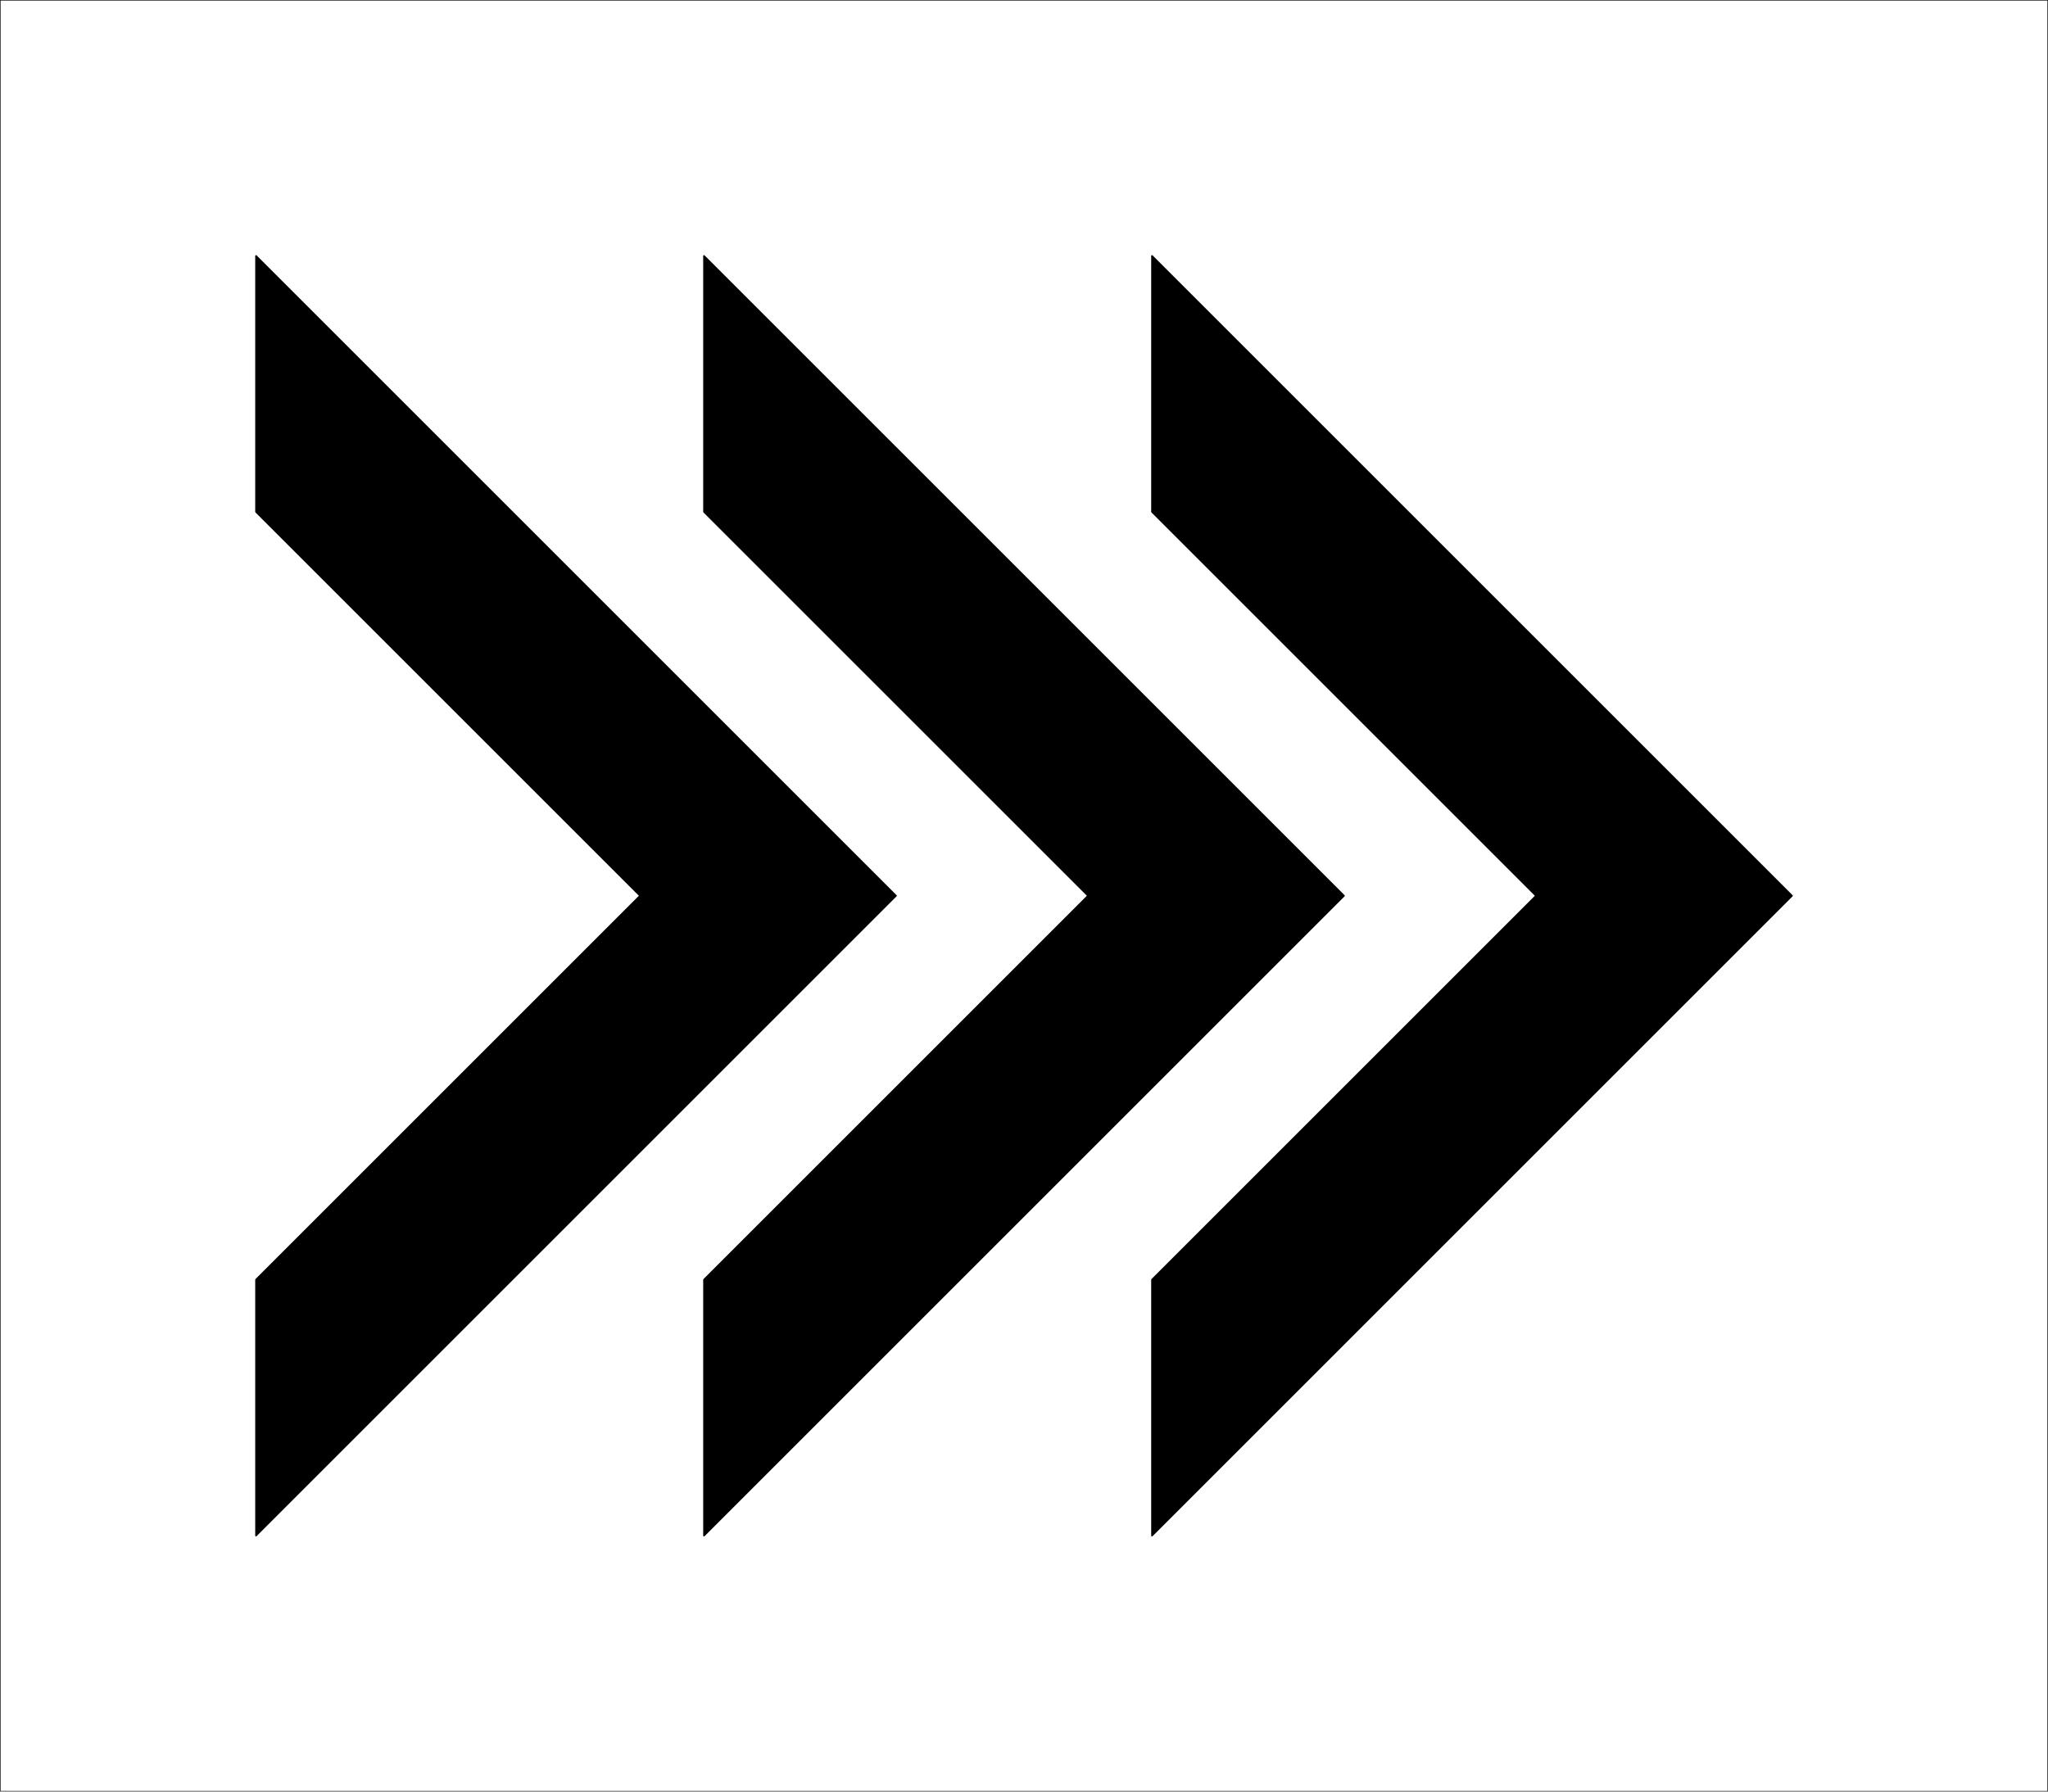
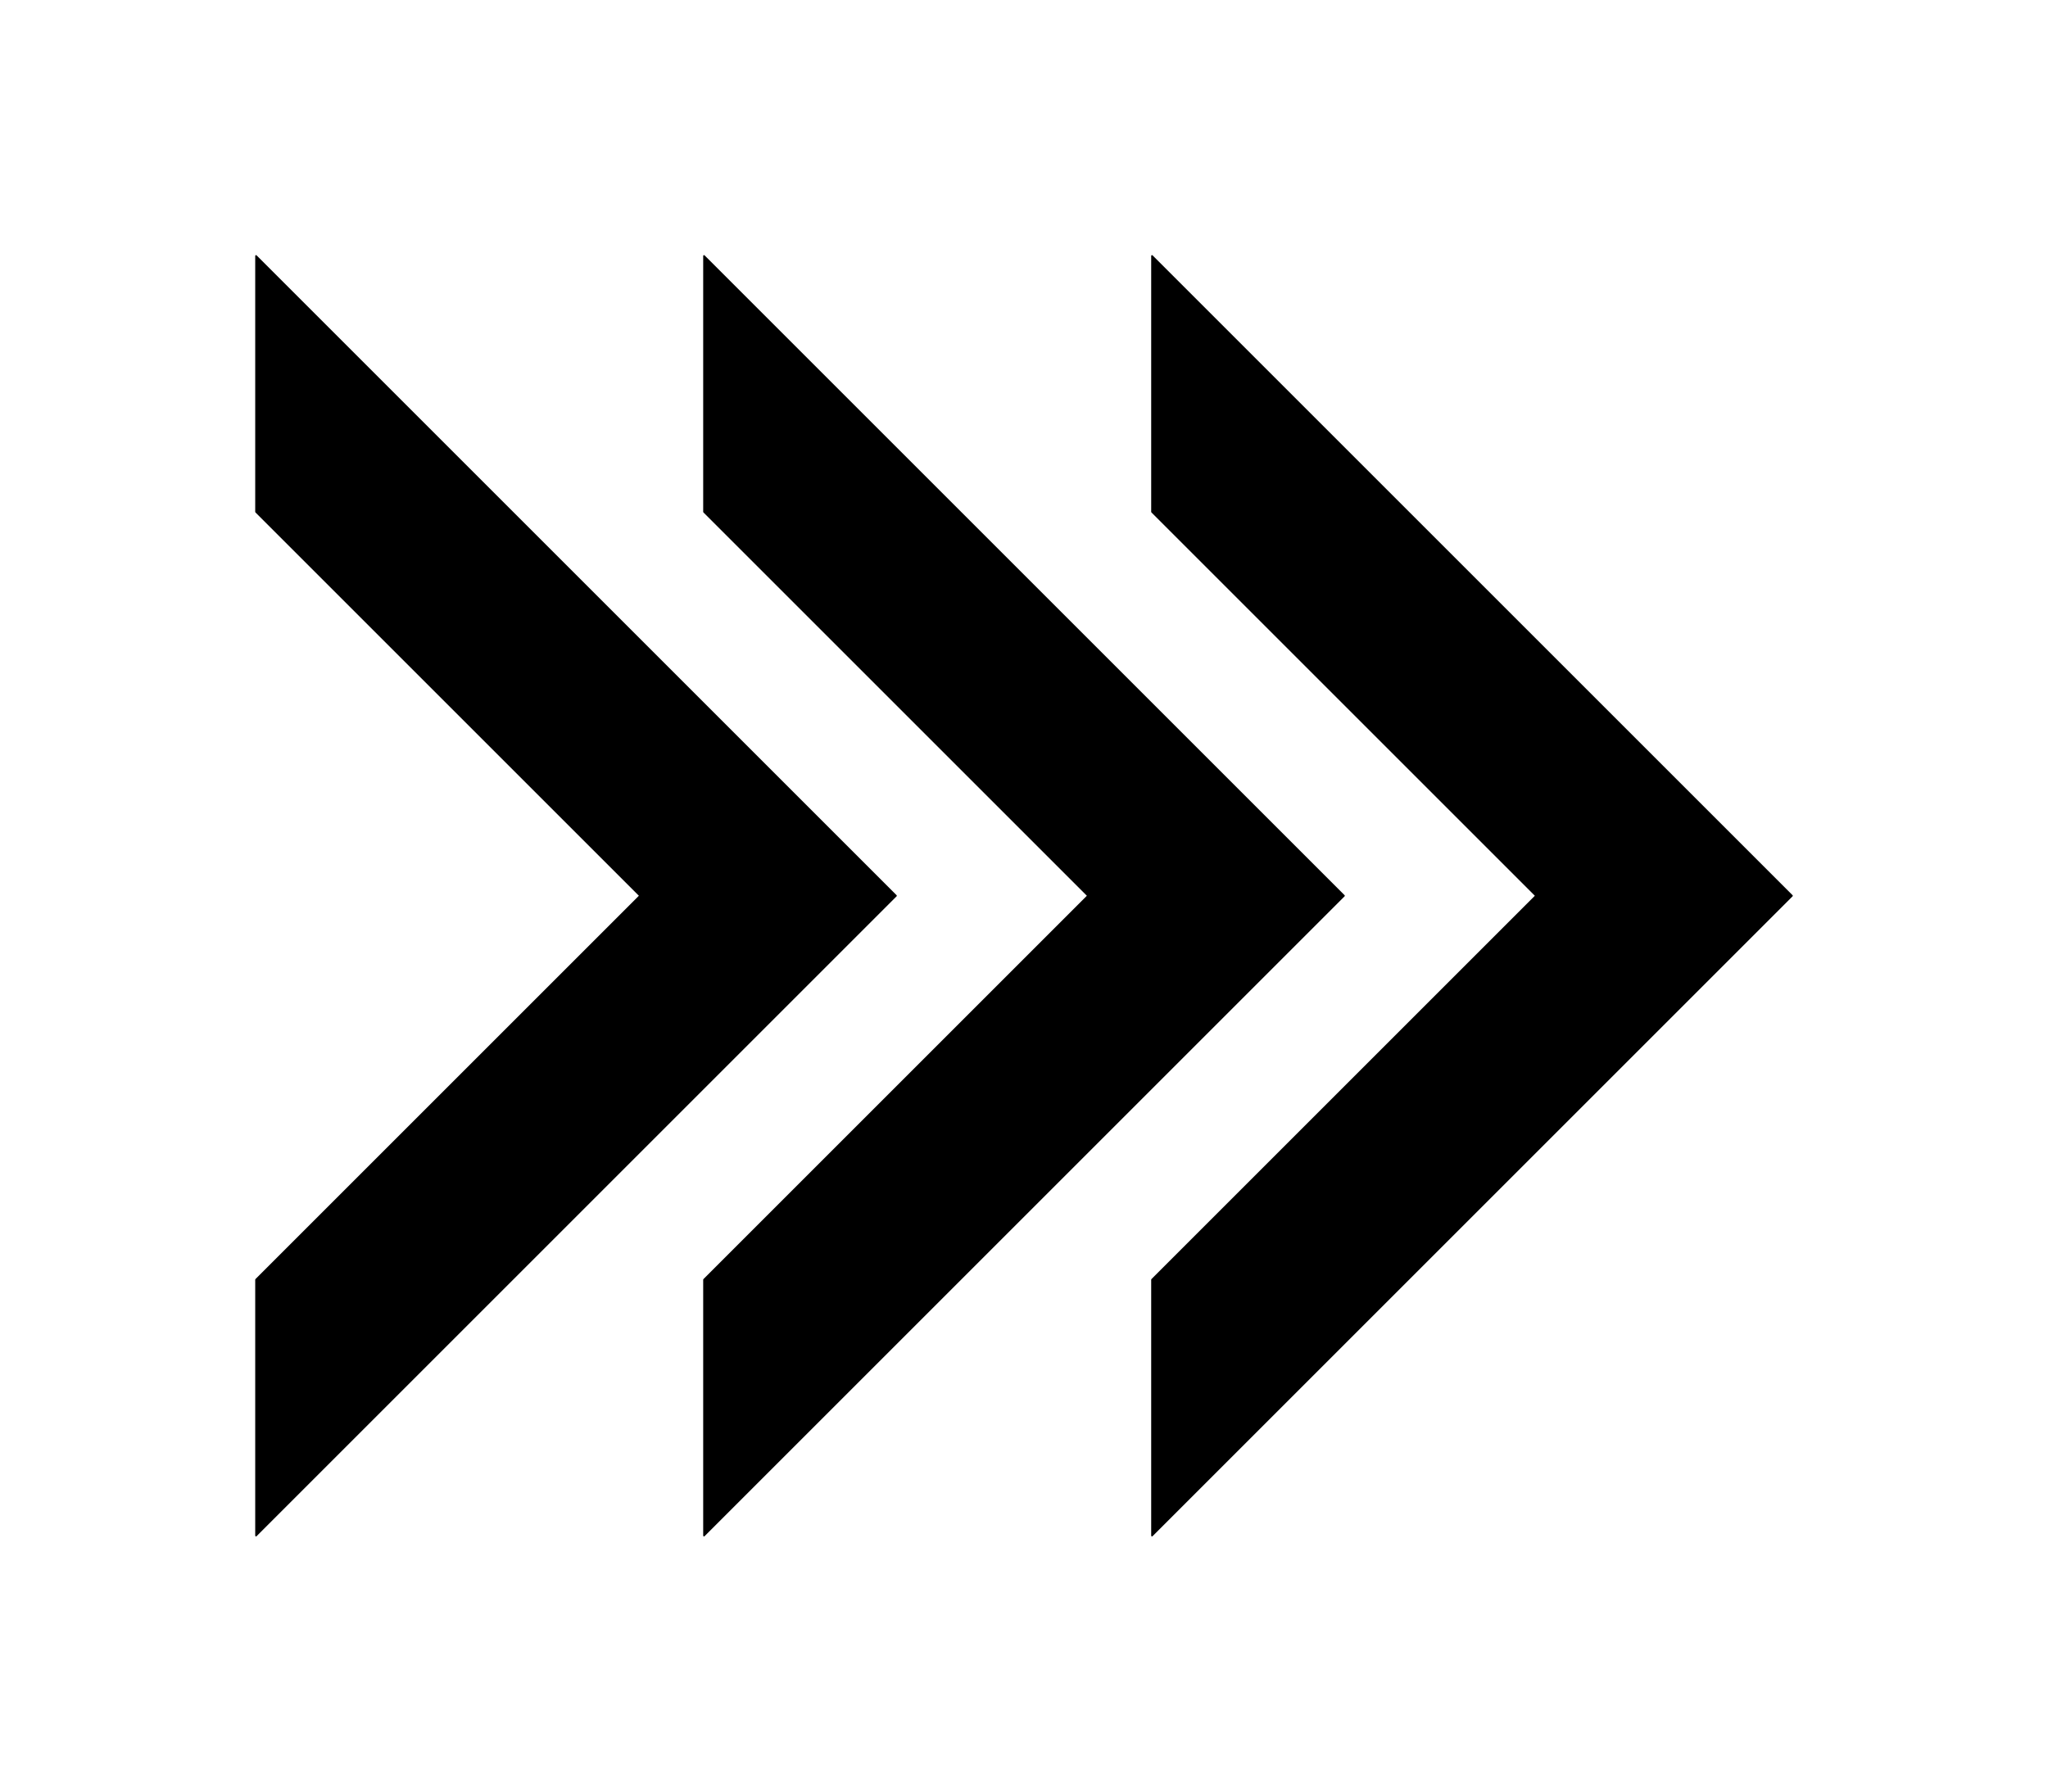
<svg xmlns="http://www.w3.org/2000/svg" class="svglite" width="43.43pt" height="38pt" viewBox="0 0 1350.00 1181.25">
  <defs>
    <style type="text/css">
    .svglite line, .svglite polyline, .svglite polygon, .svglite path, .svglite rect, .svglite circle {
      fill: none;
      stroke: #000000;
      stroke-linecap: round;
      stroke-linejoin: round;
      stroke-miterlimit: 10.00;
    }
  </style>
  </defs>
  <rect width="100%" height="100%" style="stroke: none; fill: none;" />
  <defs>
    <clipPath id="cpMC4wMHwxMzUwLjAwfDAuMDB8MTE4MS4yNQ==">
      <rect x="0.00" y="0.00" width="1350.00" height="1181.25" />
    </clipPath>
  </defs>
  <g clip-path="url(#cpMC4wMHwxMzUwLjAwfDAuMDB8MTE4MS4yNQ==)">
-     <rect x="0.00" y="0.00" width="1350.00" height="1181.25" style="stroke-width: 0.75;" />
    <polygon points="168.75,168.75 590.62,590.62 168.75,1012.50 168.75,843.75 421.88,590.62 168.75,337.50 168.75,168.75 " style="stroke-width: 1.07; fill: #000000;" />
    <polygon points="464.06,168.75 885.94,590.62 464.06,1012.50 464.06,843.75 717.19,590.62 464.06,337.50 464.06,168.75 " style="stroke-width: 1.07; fill: #000000;" />
    <polygon points="759.38,168.75 1181.25,590.62 759.38,1012.50 759.38,843.75 1012.50,590.62 759.38,337.50 759.38,168.75 " style="stroke-width: 1.07; fill: #000000;" />
  </g>
</svg>
